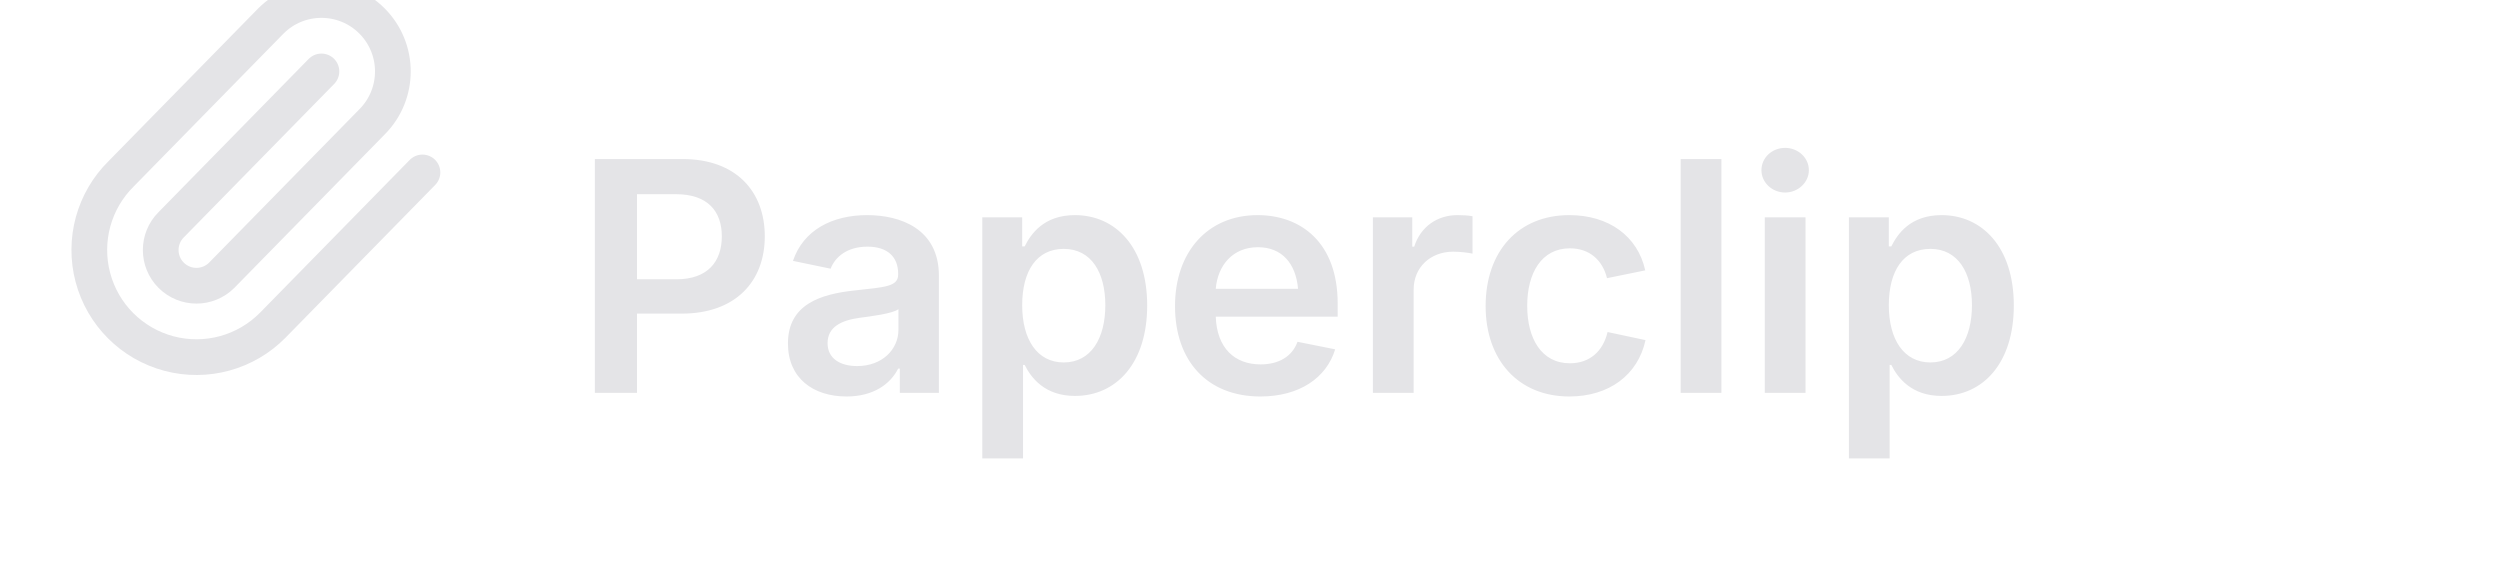
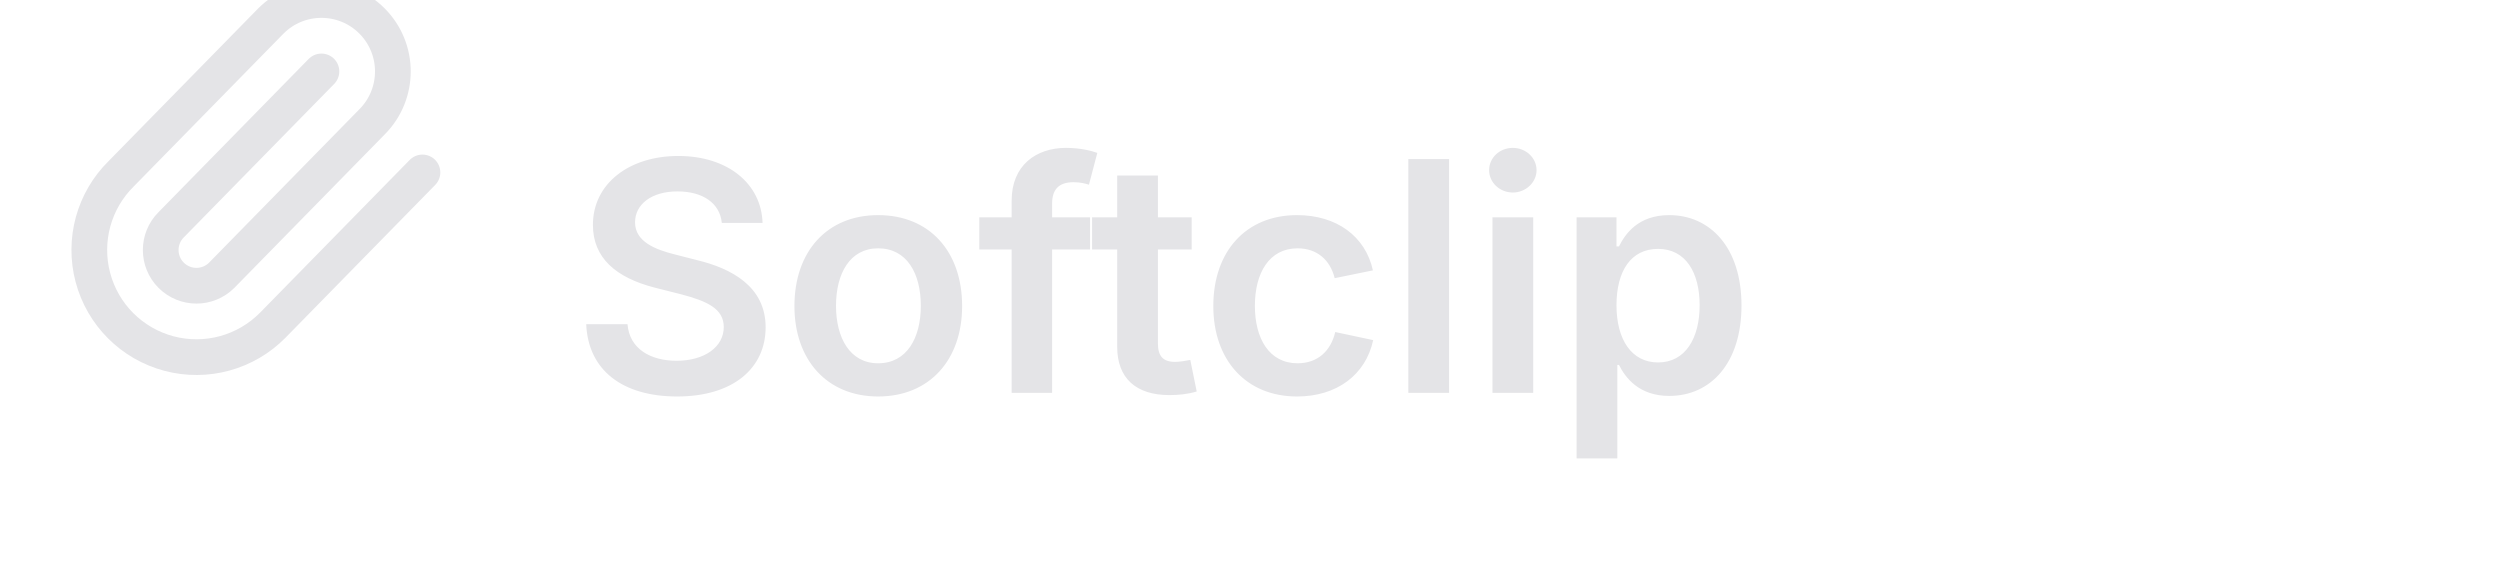
<svg xmlns="http://www.w3.org/2000/svg" width="140" height="32" viewBox="0 0 140 32" fill="none">
  <g stroke-linecap="round" stroke-linejoin="round">
    <path stroke="#e4e4e7" stroke-width="2" d="m18 4-8.414 8.586a2 2 0 0 0 2.829 2.829l8.414-8.586a4 4 0 1 0-5.657-5.657l-8.379 8.551a6 6 0 1 0 8.485 8.485l8.379-8.551" />
  </g>
-   <text x="32" y="22" font-family="system-ui, -apple-system, sans-serif" font-size="18" font-weight="600" fill="#e4e4e7">Paperclip</text>
+   <text x="32" y="22" font-family="system-ui, -apple-system, sans-serif" font-size="18" font-weight="600" fill="#e4e4e7">Softclip</text>
</svg>
